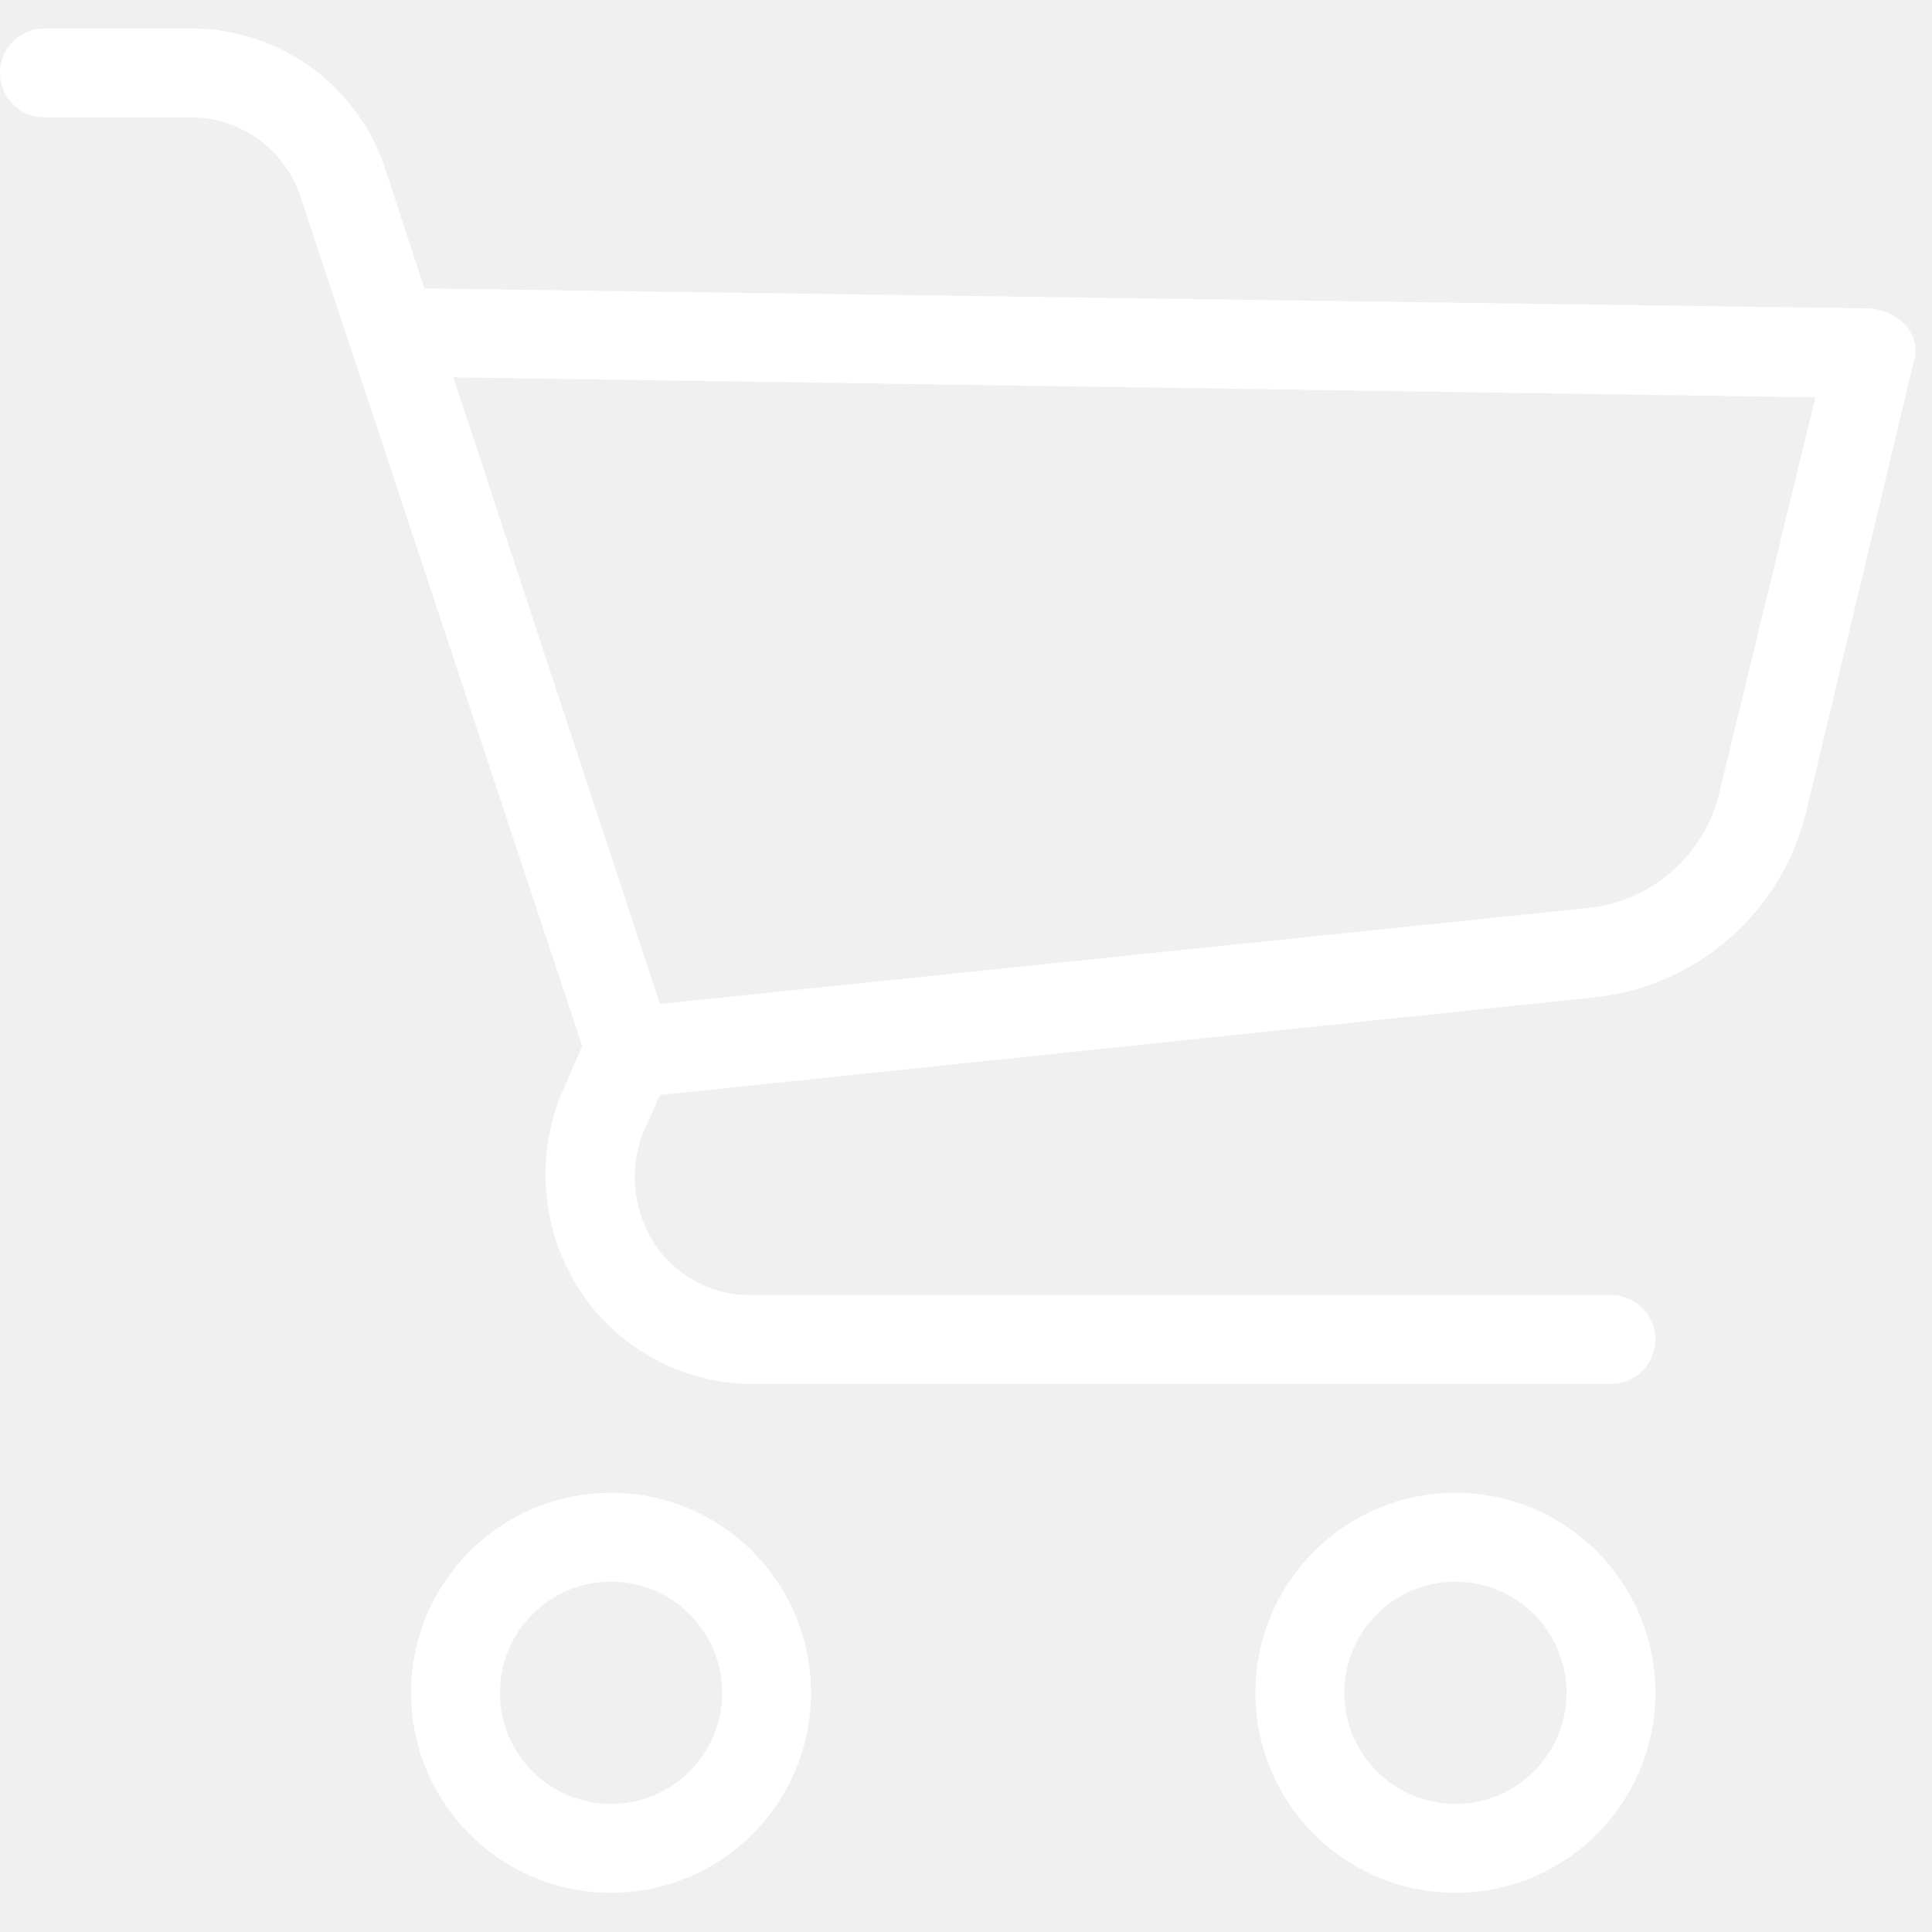
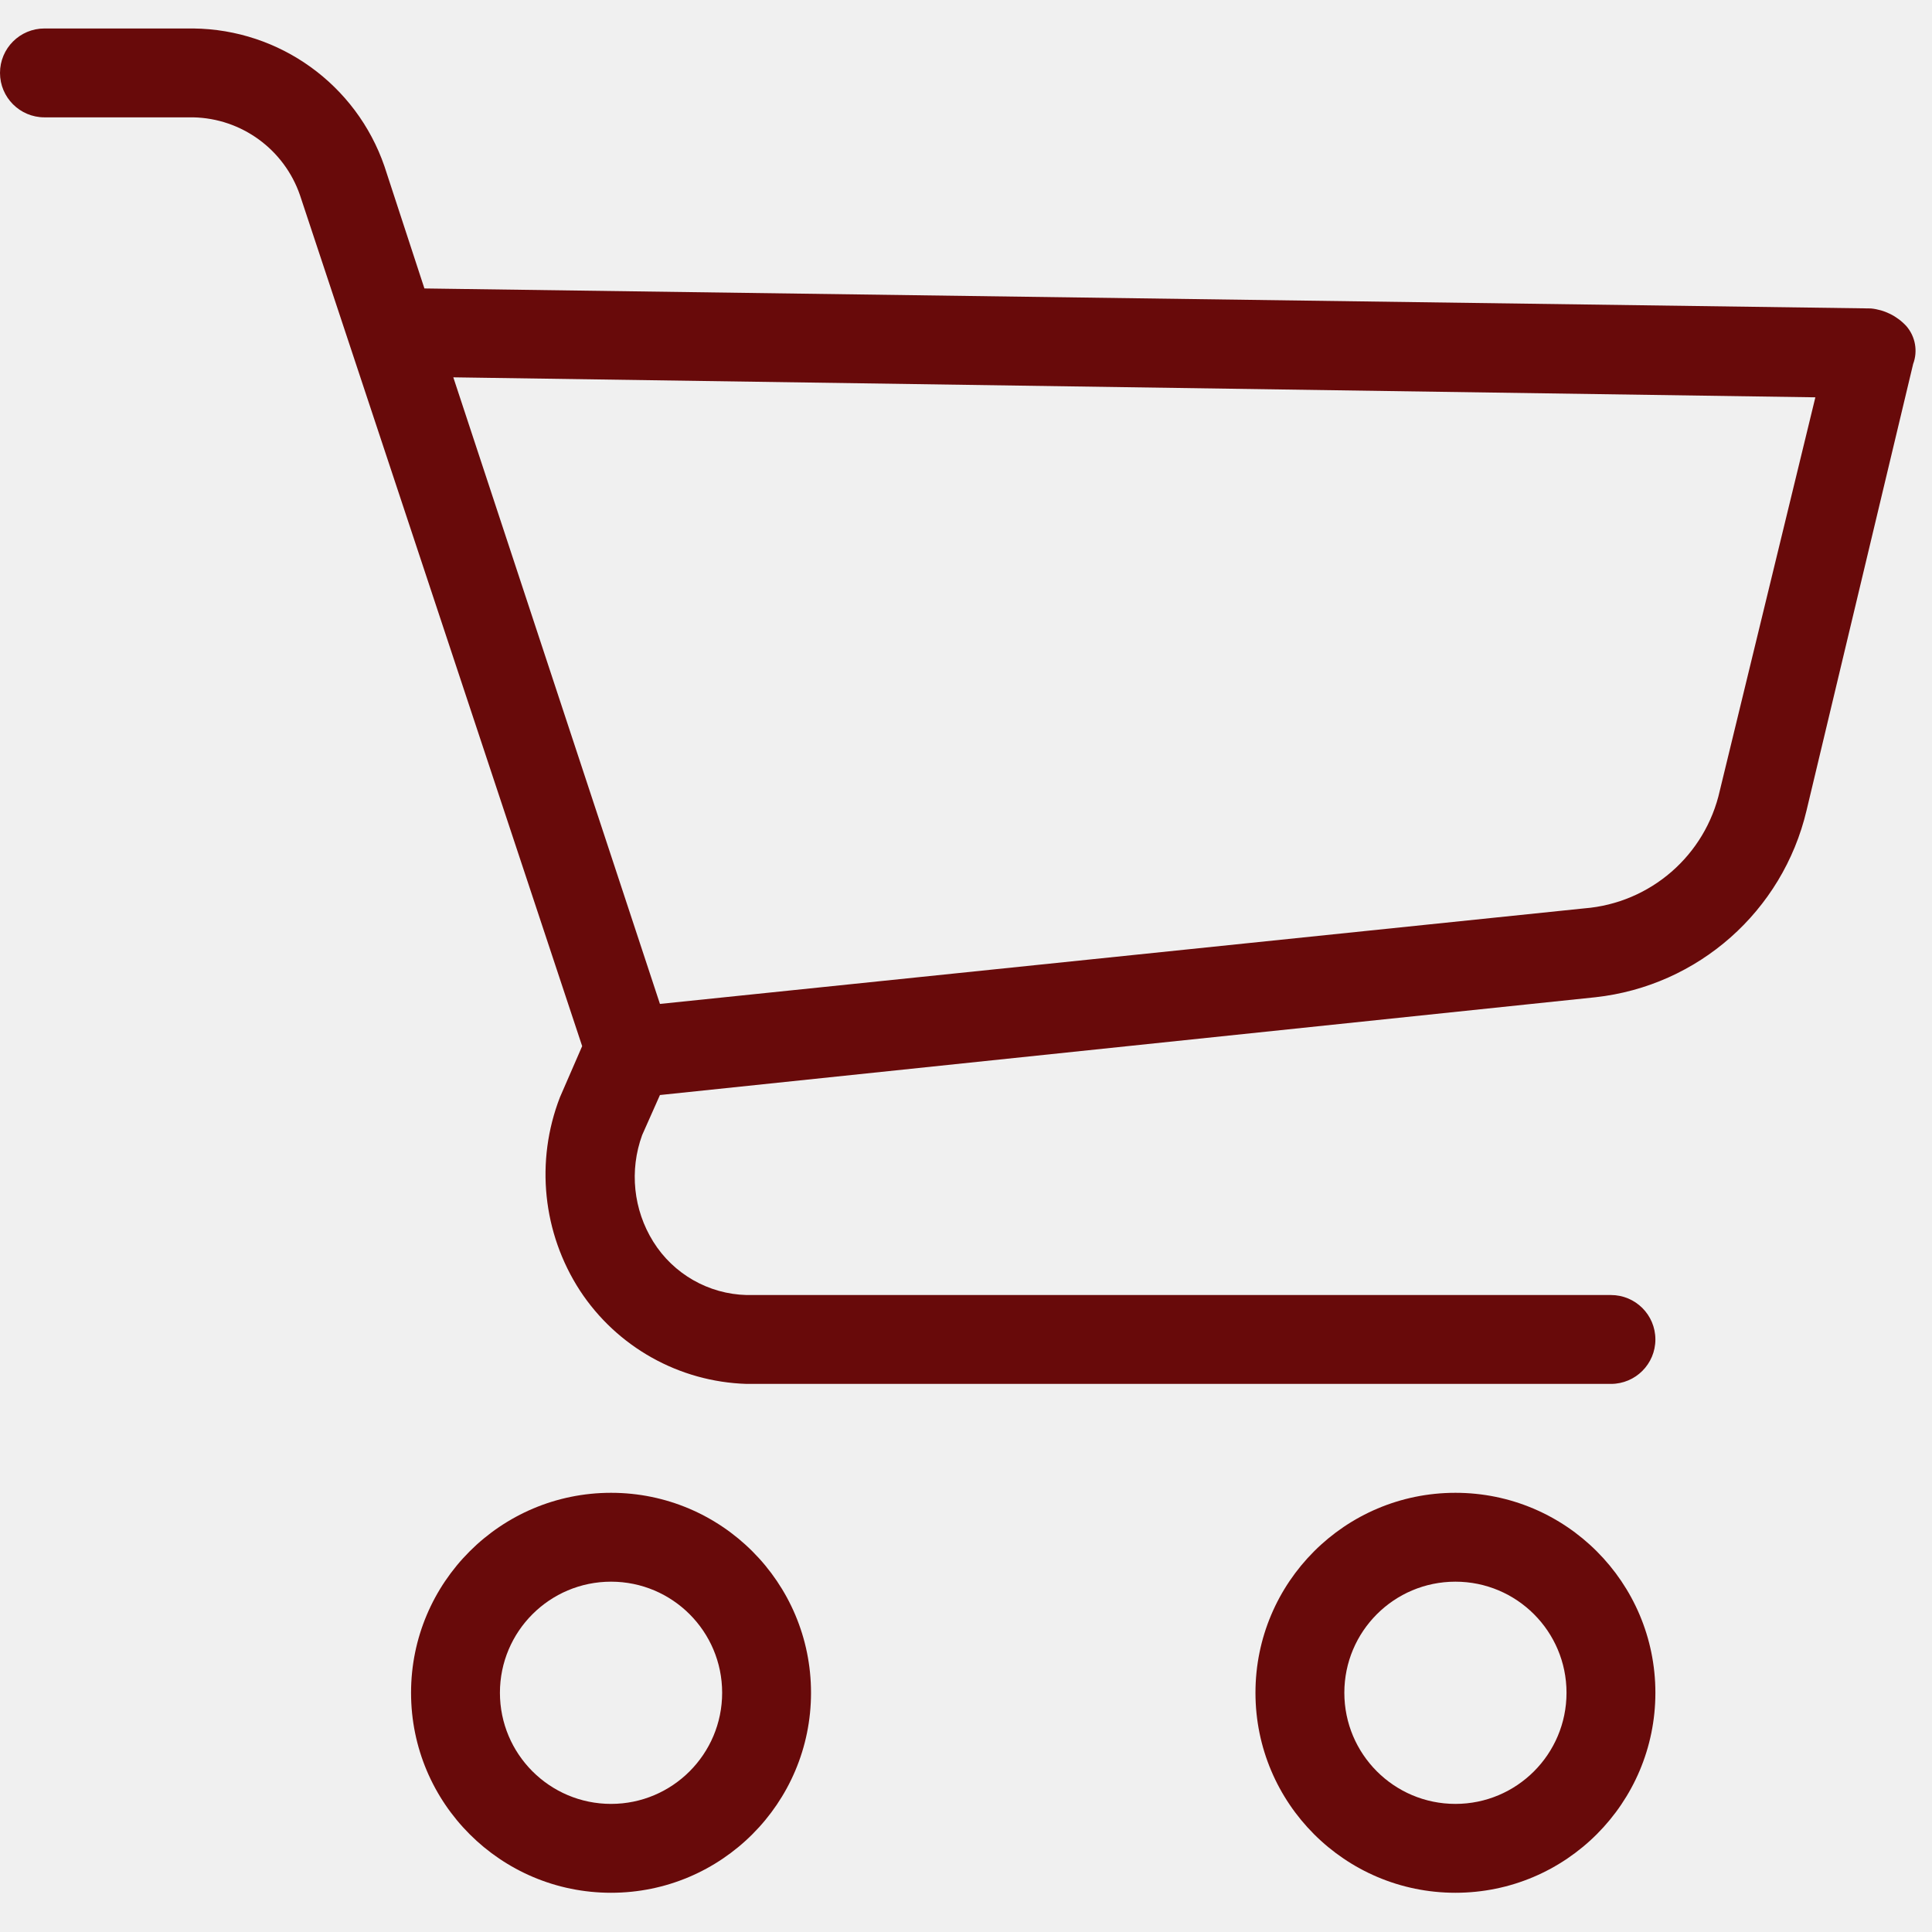
<svg xmlns="http://www.w3.org/2000/svg" width="46" height="46" viewBox="0 0 46 46" fill="none">
-   <path d="M14.549 35.543C11.919 35.543 9.787 37.675 9.787 40.304C9.787 42.934 11.919 45.066 14.549 45.066C17.178 45.066 19.31 42.934 19.31 40.304C19.31 37.675 17.178 35.543 14.549 35.543ZM14.549 42.95C13.088 42.95 11.903 41.765 11.903 40.304C11.903 38.843 13.088 37.659 14.549 37.659C16.009 37.659 17.194 38.843 17.194 40.304C17.194 41.765 16.009 42.95 14.549 42.95Z" fill="white" />
-   <path d="M34.653 35.543C32.023 35.543 29.892 37.675 29.892 40.304C29.892 42.934 32.023 45.066 34.653 45.066C37.283 45.066 39.414 42.934 39.414 40.304C39.414 37.675 37.283 35.543 34.653 35.543ZM34.653 42.95C33.192 42.95 32.008 41.765 32.008 40.304C32.008 38.843 33.192 37.659 34.653 37.659C36.114 37.659 37.298 38.843 37.298 40.304C37.298 41.765 36.114 42.95 34.653 42.95Z" fill="white" />
-   <path d="M45.392 7.767C45.172 7.526 44.87 7.376 44.546 7.344L10.105 6.868L9.153 3.958C8.482 2.013 6.66 0.7 4.603 0.678H1.058C0.474 0.678 0 1.151 0 1.736C0 2.32 0.474 2.794 1.058 2.794H4.603C5.753 2.819 6.766 3.558 7.142 4.646L13.861 24.908L13.332 26.125C12.742 27.647 12.919 29.359 13.808 30.728C14.689 32.072 16.17 32.901 17.776 32.95H38.356C38.941 32.95 39.414 32.476 39.414 31.892C39.414 31.307 38.941 30.834 38.356 30.834H17.776C16.869 30.811 16.034 30.334 15.554 29.564C15.079 28.803 14.982 27.866 15.29 27.024L15.713 26.072L37.986 23.744C40.432 23.475 42.445 21.695 43.012 19.3L45.551 8.666C45.666 8.36 45.605 8.016 45.392 7.767ZM40.948 18.824C40.605 20.366 39.296 21.503 37.721 21.628L15.713 23.903L10.793 8.984L43.223 9.46L40.948 18.824Z" fill="white" />
+   <path d="M14.549 35.543C11.919 35.543 9.787 37.675 9.787 40.304C9.787 42.934 11.919 45.066 14.549 45.066C17.178 45.066 19.31 42.934 19.31 40.304C19.31 37.675 17.178 35.543 14.549 35.543ZM14.549 42.95C13.088 42.95 11.903 41.765 11.903 40.304C11.903 38.843 13.088 37.659 14.549 37.659C16.009 37.659 17.194 38.843 17.194 40.304C17.194 41.765 16.009 42.95 14.549 42.95Z" fill="#680A0A" />
+   <path d="M34.653 35.543C32.023 35.543 29.892 37.675 29.892 40.304C29.892 42.934 32.023 45.066 34.653 45.066C37.283 45.066 39.414 42.934 39.414 40.304C39.414 37.675 37.283 35.543 34.653 35.543ZM34.653 42.95C33.192 42.95 32.008 41.765 32.008 40.304C32.008 38.843 33.192 37.659 34.653 37.659C36.114 37.659 37.298 38.843 37.298 40.304C37.298 41.765 36.114 42.95 34.653 42.95Z" fill="#680A0A" />
+   <path d="M45.392 7.767C45.172 7.526 44.87 7.376 44.546 7.344L10.105 6.868L9.153 3.958C8.482 2.013 6.66 0.7 4.603 0.678H1.058C0.474 0.678 0 1.151 0 1.736C0 2.32 0.474 2.794 1.058 2.794H4.603C5.753 2.819 6.766 3.558 7.142 4.646L13.861 24.908L13.332 26.125C12.742 27.647 12.919 29.359 13.808 30.728C14.689 32.072 16.17 32.901 17.776 32.95H38.356C38.941 32.95 39.414 32.476 39.414 31.892C39.414 31.307 38.941 30.834 38.356 30.834H17.776C16.869 30.811 16.034 30.334 15.554 29.564C15.079 28.803 14.982 27.866 15.29 27.024L15.713 26.072L37.986 23.744C40.432 23.475 42.445 21.695 43.012 19.3L45.551 8.666C45.666 8.36 45.605 8.016 45.392 7.767ZM40.948 18.824C40.605 20.366 39.296 21.503 37.721 21.628L15.713 23.903L10.793 8.984L43.223 9.46L40.948 18.824Z" fill="#680A0A" />
</svg>
